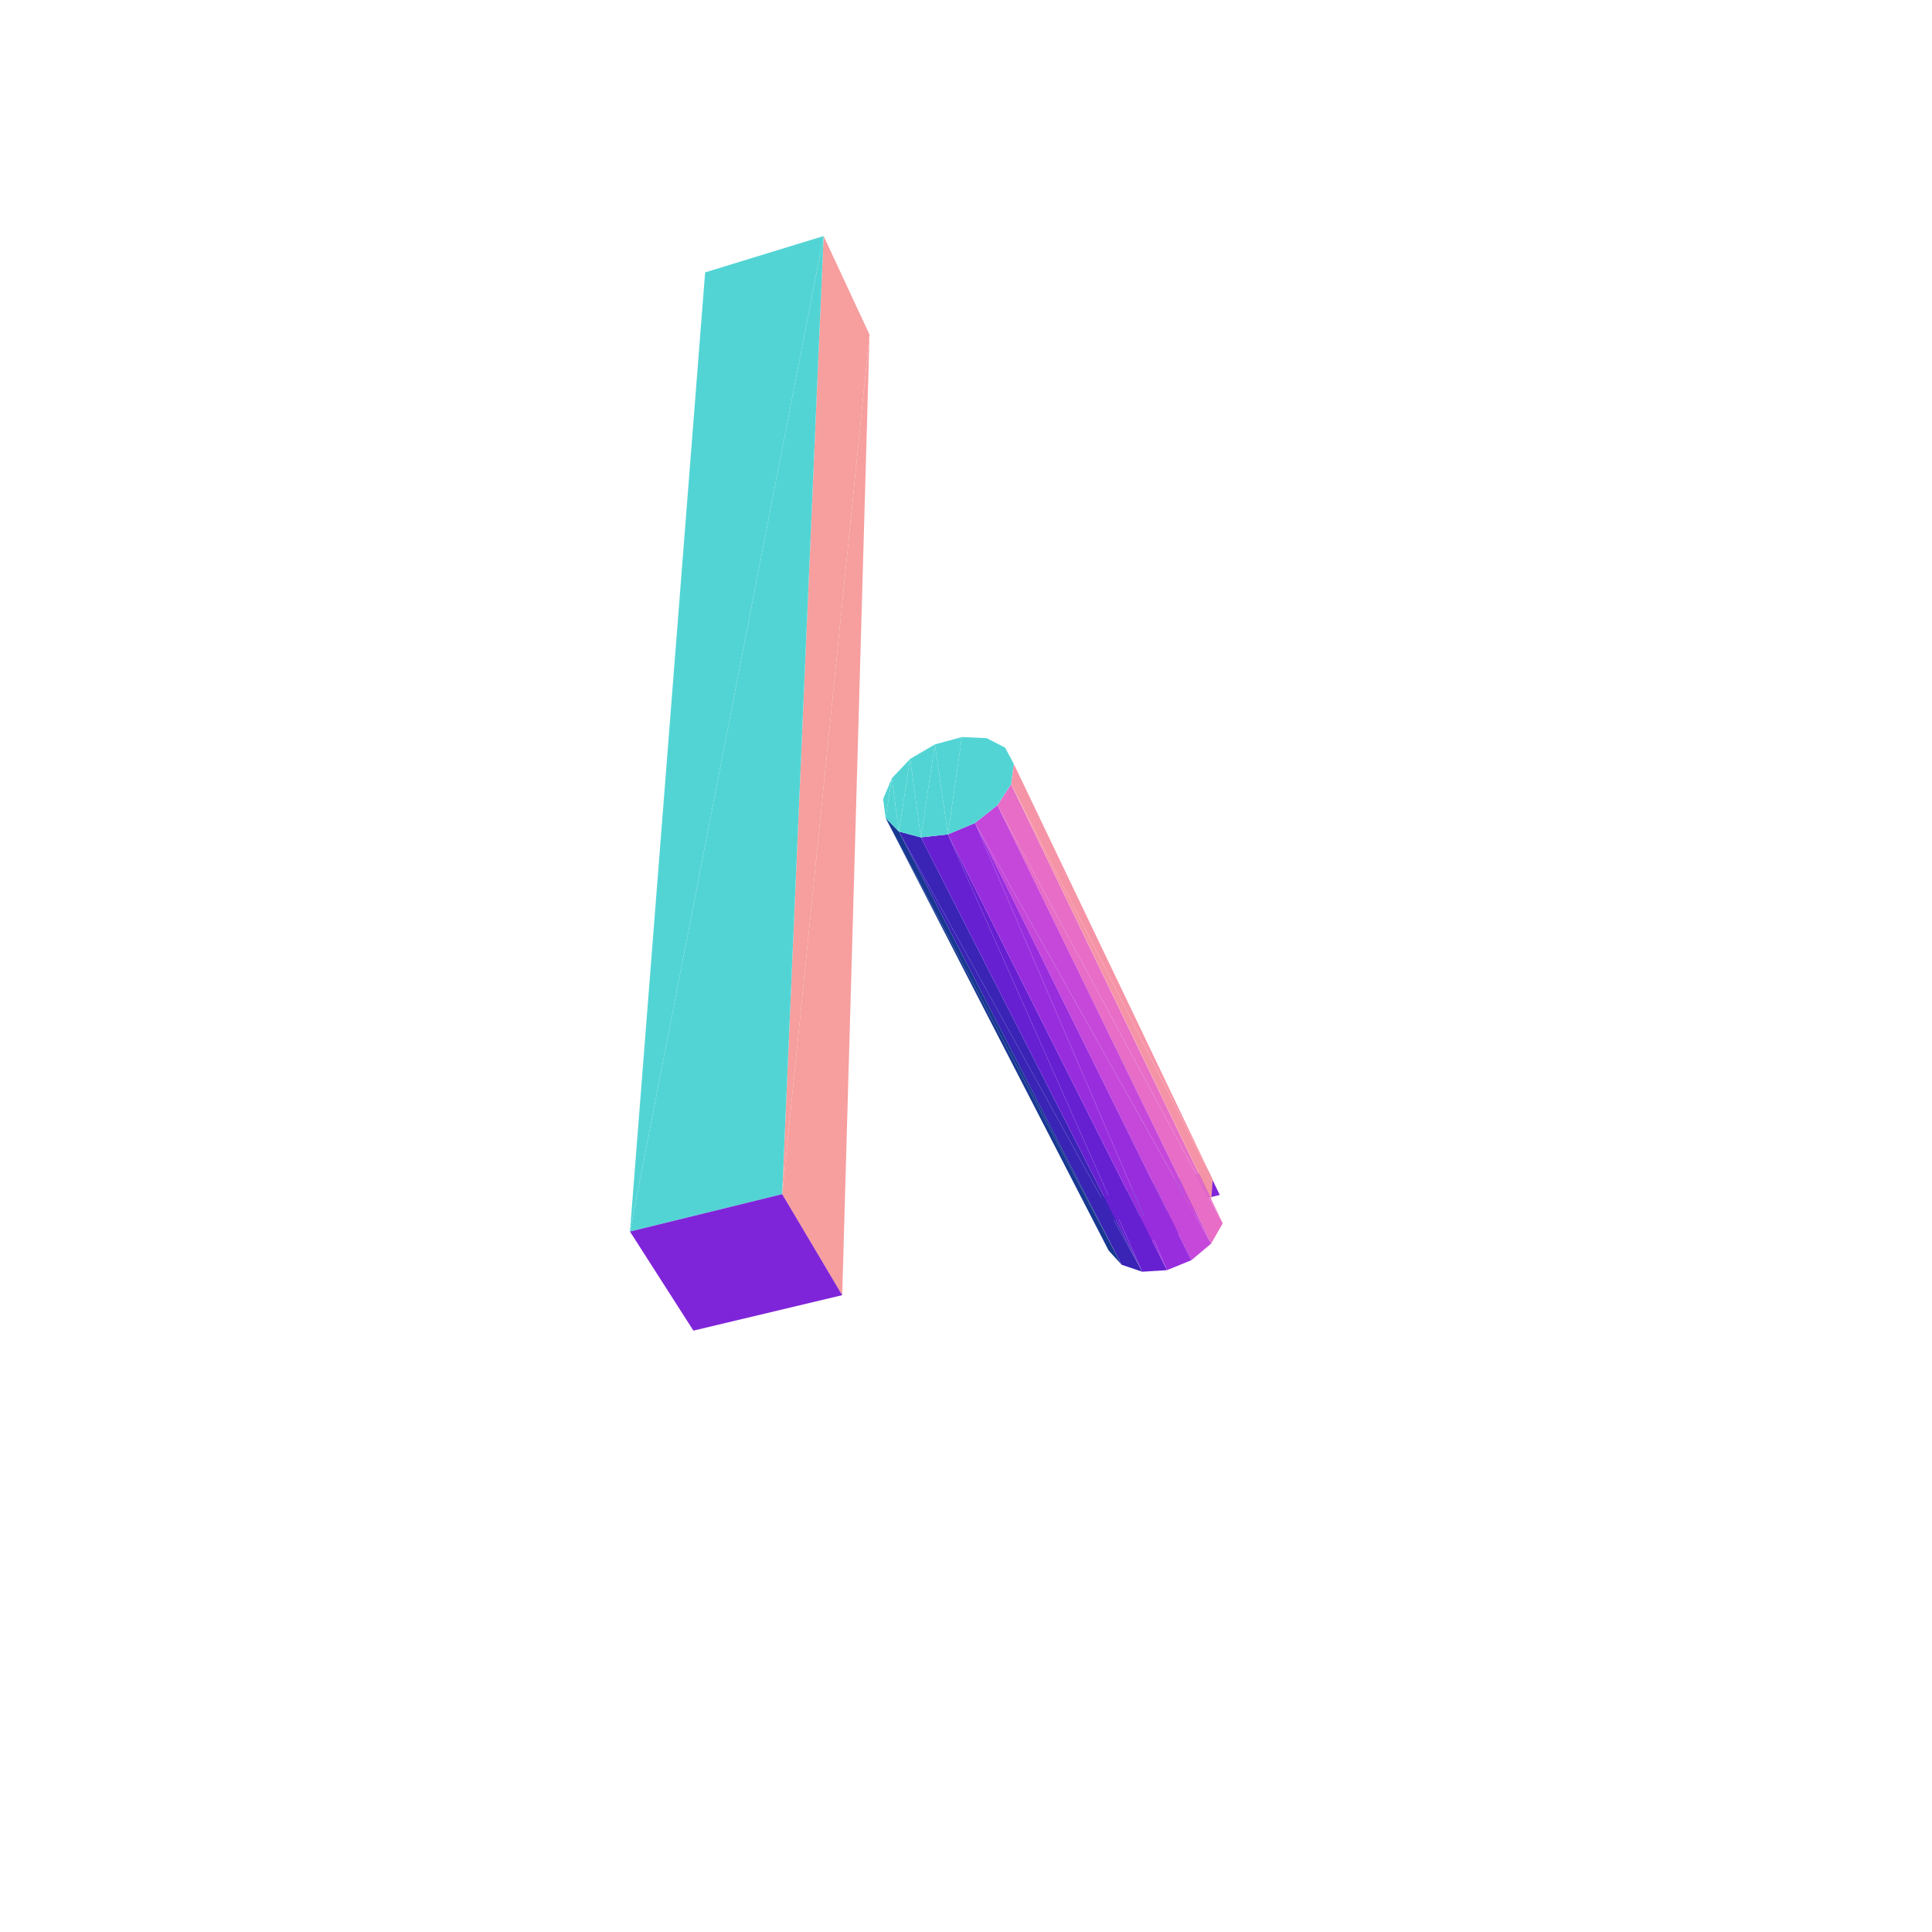
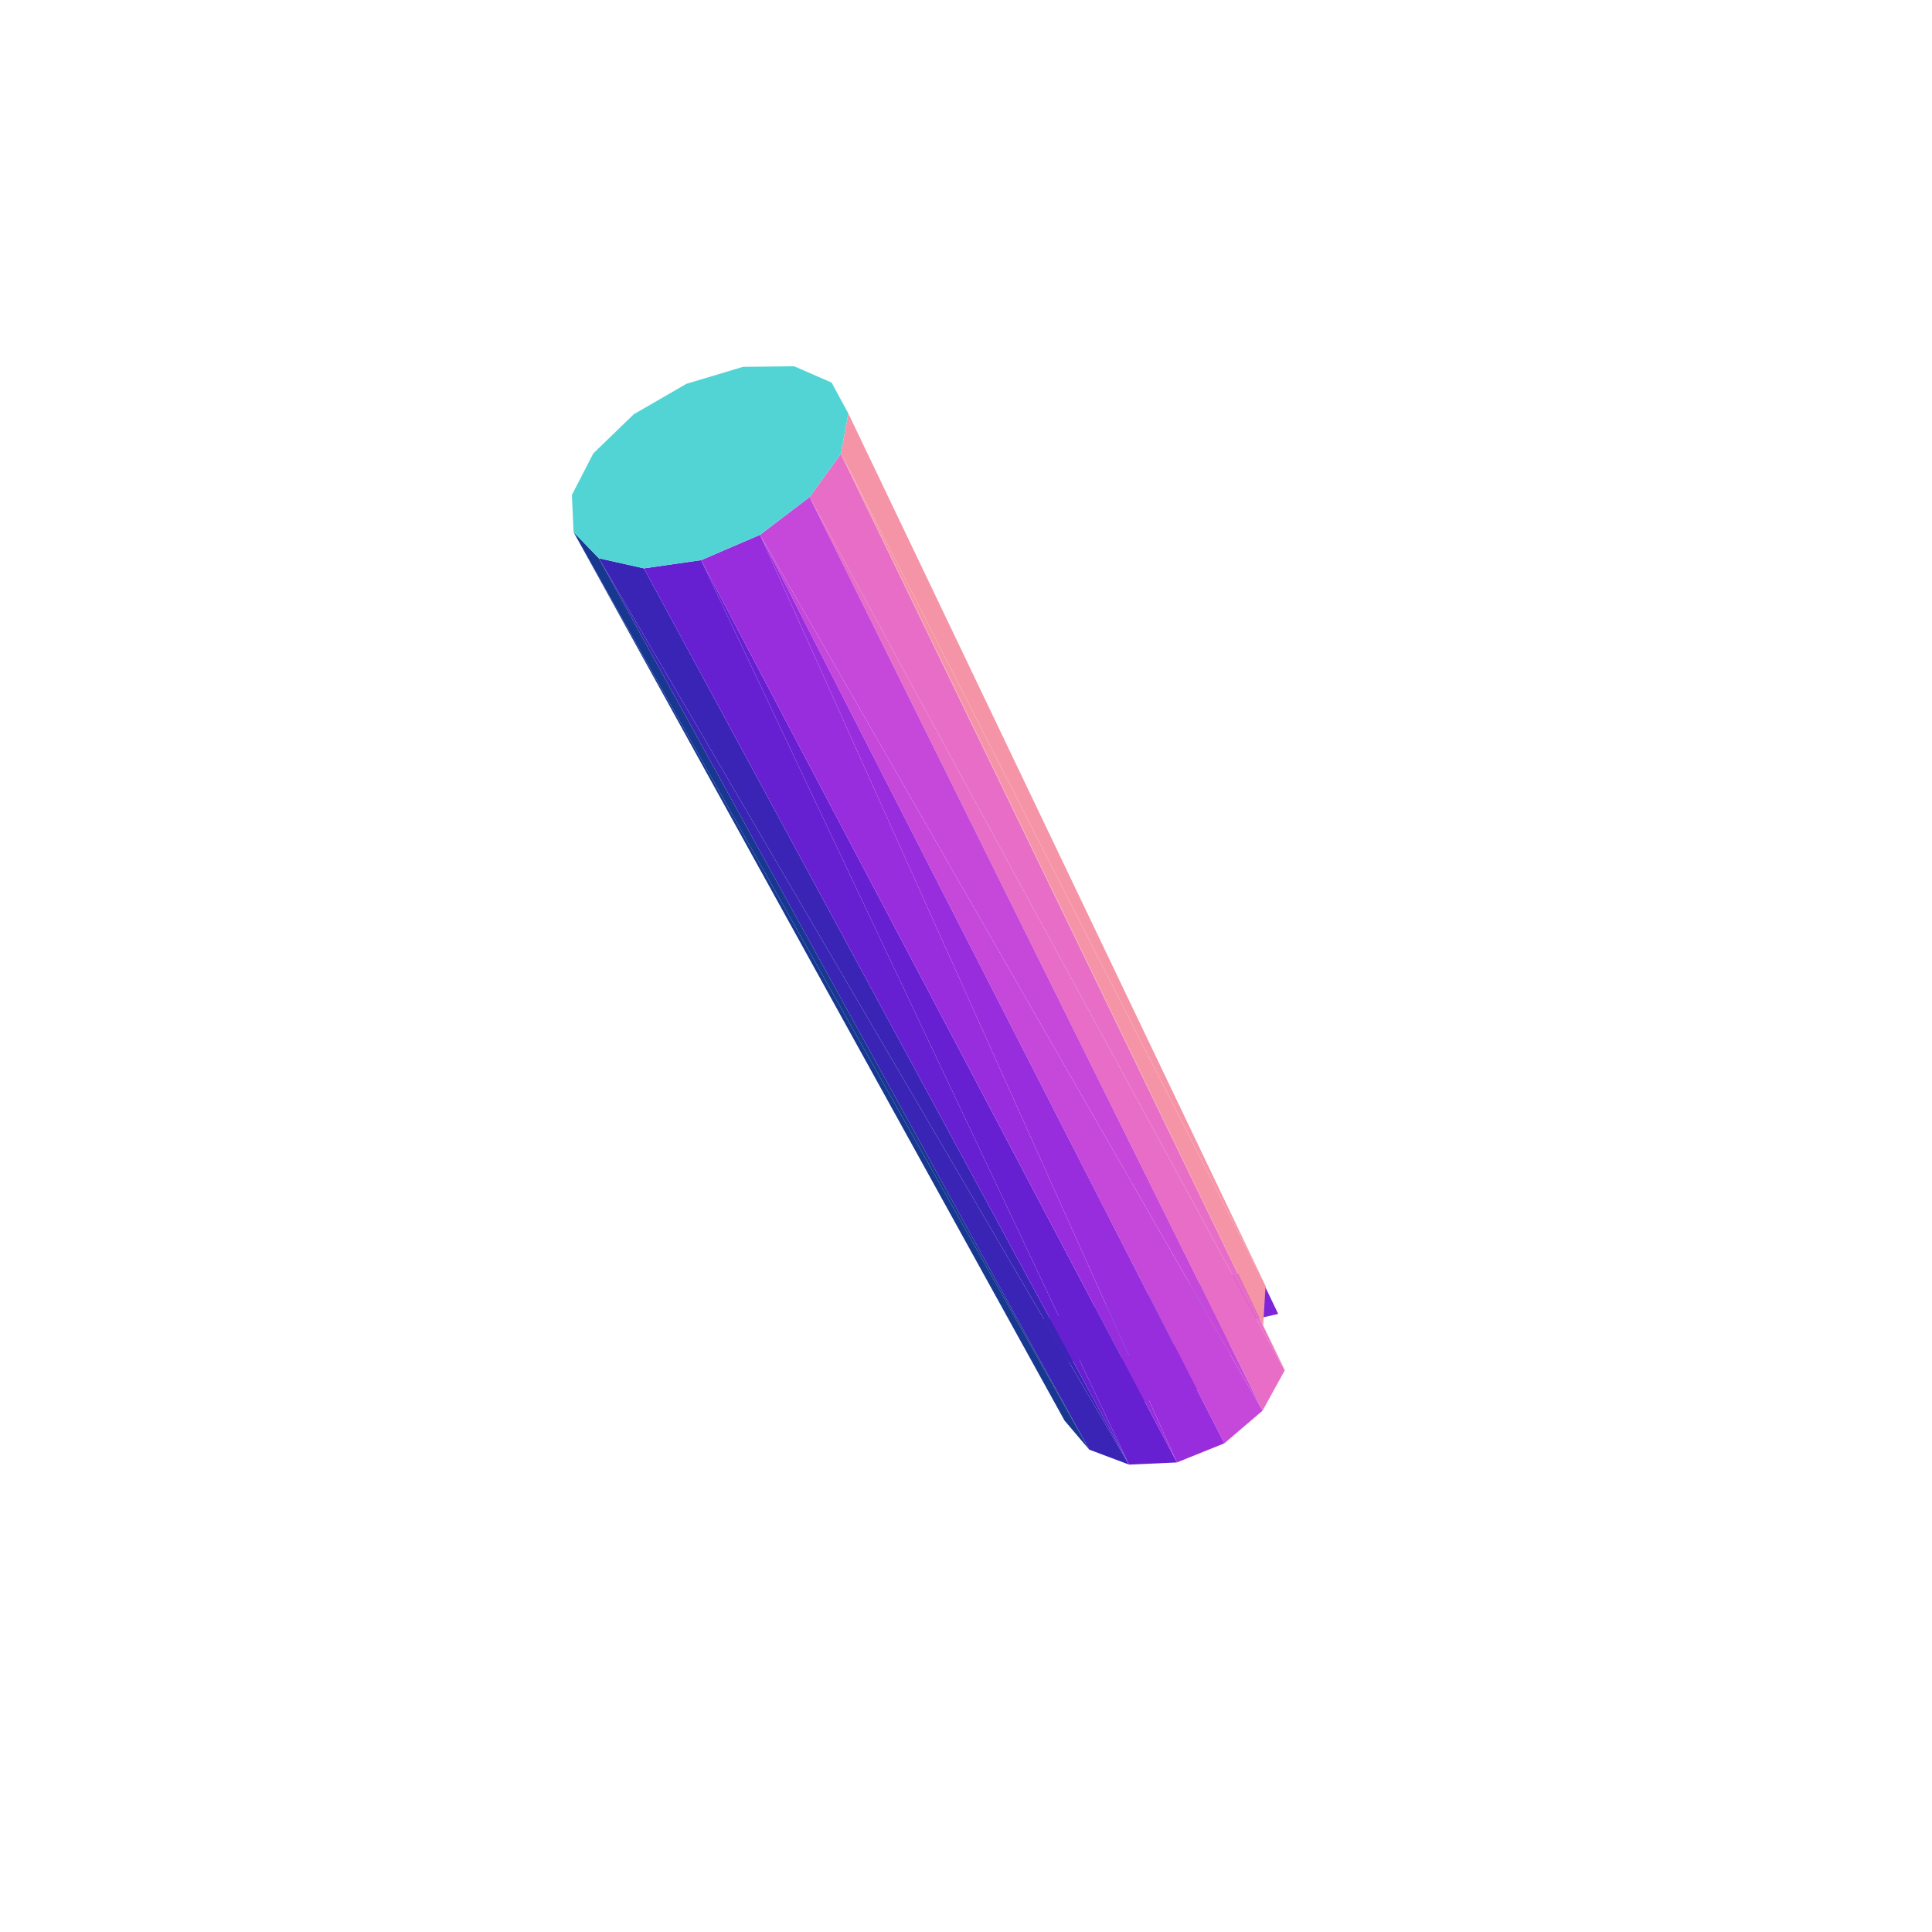
<svg xmlns="http://www.w3.org/2000/svg" viewBox="-250 -250 500 500" width="500" height="500">
-   <path d="M36.972,66.114L62.728,53.108L33.869,60.049zM62.728,53.108L36.972,66.114L65.673,59.258z" style="fill:rgb(127,37,217)" />
-   <path d="M56.387,62.064L58.994,60.854L56.011,54.723zM58.994,60.854L56.387,62.064L59.386,68.189z" style="fill:rgb(247,158,158)" />
-   <path d="M40.513,58.451L56.387,62.064L56.011,54.723z" style="fill:rgb(83,212,212)" />
-   <path d="M56.387,62.064L43.869,71.868L59.386,68.189z" style="fill:rgb(127,37,217)" />
-   <path d="M56.387,62.064L40.513,58.451L40.783,65.789z" style="fill:rgb(83,212,212)" />
-   <path d="M43.869,71.868L56.387,62.064L40.783,65.789z" style="fill:rgb(127,37,217)" />
-   <path d="M63.479,60.371L66.431,66.632L66.439,66.517z" style="fill:rgb(246,148,167)" />
-   <path d="M40.278,77.317L-20.82,-38.32L36.912,73.629z" style="fill:rgb(23,55,145)" />
-   <path d="M45.621,79.125L-17.37,-34.8L40.278,77.317z" style="fill:rgb(57,36,182)" />
-   <path d="M63.479,60.371L11.675,-47.036L66.431,66.632z" style="fill:rgb(246,148,167)" />
-   <path d="M66.431,66.632L8.134,-41.614L63.437,71.852z" style="fill:rgb(231,109,199)" />
-   <path d="M63.858,55.25L11.69,-47.152L63.479,60.371z" style="fill:rgb(246,148,167)" />
-   <path d="M-4.678,-34.059L45.621,79.125L52.016,78.712z" style="fill:rgb(102,32,209)" />
-   <path d="M63.437,71.852L2.34,-37.012L58.331,76.136z" style="fill:rgb(197,72,218)" />
-   <path d="M2.34,-37.012L52.016,78.712L58.331,76.136z" style="fill:rgb(152,45,222)" />
-   <path d="M-20.82,-38.32L40.278,77.317L-17.37,-34.8z" style="fill:rgb(23,55,145)" />
-   <path d="M11.69,-47.152L63.858,55.25L12.361,-52.313z" style="fill:rgb(246,148,167)" />
-   <path d="M-17.37,-34.8L45.621,79.125L-11.661,-33.282z" style="fill:rgb(57,36,182)" />
-   <path d="M8.134,-41.614L66.431,66.632L11.675,-47.036z" style="fill:rgb(231,109,199)" />
-   <path d="M11.675,-47.036L63.479,60.371L11.69,-47.152z" style="fill:rgb(246,148,167)" />
-   <path d="M45.621,79.125L-4.678,-34.059L-11.661,-33.282z" style="fill:rgb(102,32,209)" />
-   <path d="M2.34,-37.012L63.437,71.852L8.134,-41.614z" style="fill:rgb(197,72,218)" />
-   <path d="M52.016,78.712L2.34,-37.012L-4.678,-34.059z" style="fill:rgb(152,45,222)" />
-   <path d="M-19.187,-48.595L-17.37,-34.8L-14.455,-53.587zM-14.455,-53.587L-11.661,-33.282L-8.058,-57.346zM-20.82,-38.32L-19.187,-48.595L-21.447,-43.202zM-8.058,-57.346L-4.678,-34.059L-1.066,-59.249z" style="fill:rgb(83,212,212)" />
-   <path d="M-47.57,59.046L-24.968,-163.401L-36.848,-188.916z" style="fill:rgb(247,158,158)" />
-   <path d="M-86.966,68.725L-36.848,-188.916L-67.515,-179.505zM-1.066,-59.249L2.34,-37.012L5.355,-58.967zM-19.187,-48.595L-20.82,-38.32L-17.37,-34.8zM5.355,-58.967L8.134,-41.614L10.11,-56.525zM-14.455,-53.587L-17.37,-34.8L-11.661,-33.282zM10.11,-56.525L11.675,-47.036L12.361,-52.313zM-8.058,-57.346L-11.661,-33.282L-4.678,-34.059zM-1.066,-59.249L-4.678,-34.059L2.34,-37.012zM10.11,-56.525L8.134,-41.614L11.675,-47.036zM5.355,-58.967L2.34,-37.012L8.134,-41.614z" style="fill:rgb(83,212,212)" />
-   <path d="M-24.968,-163.401L-47.57,59.046L-32.04,85.189z" style="fill:rgb(247,158,158)" />
-   <path d="M-36.848,-188.916L-86.966,68.725L-47.57,59.046z" style="fill:rgb(83,212,212)" />
-   <path d="M-47.57,59.046L-70.547,94.362L-32.04,85.189zM-70.547,94.362L-47.57,59.046L-86.966,68.725z" style="fill:rgb(127,37,217)" />
+   <path d="M25.758,102.723L75.281,78.512L19.661,91.507zM75.281,78.512L25.758,102.723L80.794,90.035z" style="fill:rgb(127,37,217)" />
+   <path d="M62.271,81.552L68.796,107.586L67.922,93.002z" style="fill:rgb(247,158,158)" />
+   <path d="M32.82,103.126L62.271,81.552L32.402,88.531z" style="fill:rgb(83,212,212)" />
+   <path d="M63.082,96.165L38.856,114.381L68.796,107.586zM38.856,114.381L63.082,96.165L32.82,103.126z" style="fill:rgb(127,37,217)" />
+   <path d="M68.796,107.586L62.271,81.552L63.082,96.165z" style="fill:rgb(247,158,158)" />
+   <path d="M62.271,81.552L32.82,103.126L63.082,96.165z" style="fill:rgb(83,212,212)" />
+   <path d="M31.892,125.161L-101.561,-112.29L25.498,117.635z" style="fill:rgb(23,55,145)" />
+   <path d="M42.181,129.037L-95.026,-105.525L31.892,125.161z" style="fill:rgb(57,36,182)" />
+   <path d="M82.473,104.482L-32.402,-132.518L82.461,104.711zM77.53,82.785L-32.359,-132.749L76.908,92.984z" style="fill:rgb(246,148,167)" />
+   <path d="M82.461,104.711L-40.471,-121.362L76.75,115.082z" style="fill:rgb(231,109,199)" />
+   <path d="M-68.548,-105.034L42.181,129.037L54.587,128.478z" style="fill:rgb(102,32,209)" />
+   <path d="M76.75,115.082L-53.304,-111.587L66.864,123.528z" style="fill:rgb(197,72,218)" />
+   <path d="M-53.304,-111.587L54.587,128.478L66.864,123.528z" style="fill:rgb(152,45,222)" />
+   <path d="M-101.561,-112.29L31.892,125.161L-95.026,-105.525z" style="fill:rgb(23,55,145)" />
+   <path d="M-32.359,-132.749L77.53,82.785L-30.454,-143.003zM-32.402,-132.518L82.473,104.482L-32.359,-132.749z" style="fill:rgb(246,148,167)" />
+   <path d="M-95.026,-105.525L42.181,129.037L-83.356,-102.909z" style="fill:rgb(57,36,182)" />
+   <path d="M-40.471,-121.362L82.461,104.711L-32.402,-132.518z" style="fill:rgb(231,109,199)" />
+   <path d="M42.181,129.037L-68.548,-105.034L-83.356,-102.909z" style="fill:rgb(102,32,209)" />
+   <path d="M-53.304,-111.587L76.75,115.082L-40.471,-121.362z" style="fill:rgb(197,72,218)" />
+   <path d="M54.587,128.478L-53.304,-111.587L-68.548,-105.034z" style="fill:rgb(152,45,222)" />
+   <path d="M-96.452,-132.662L-95.026,-105.525L-85.983,-142.791zM-101.561,-112.29L-96.452,-132.662L-101.997,-121.901zM-85.983,-142.791L-83.356,-102.909L-72.343,-150.675zM-72.343,-150.675L-68.548,-105.034L-57.72,-155.062zM-57.72,-155.062L-53.304,-111.587L-44.462,-155.207zM-96.452,-132.662L-101.561,-112.29L-95.026,-105.525zM-44.462,-155.207L-40.471,-121.362L-34.787,-150.993zM-85.983,-142.791L-95.026,-105.525L-83.356,-102.909zM-34.787,-150.993L-32.402,-132.518L-30.454,-143.003zM-72.343,-150.675L-83.356,-102.909L-68.548,-105.034zM-57.72,-155.062L-68.548,-105.034L-53.304,-111.587zM-34.787,-150.993L-40.471,-121.362L-32.402,-132.518zM-44.462,-155.207L-53.304,-111.587L-40.471,-121.362z" style="fill:rgb(83,212,212)" />
</svg>
